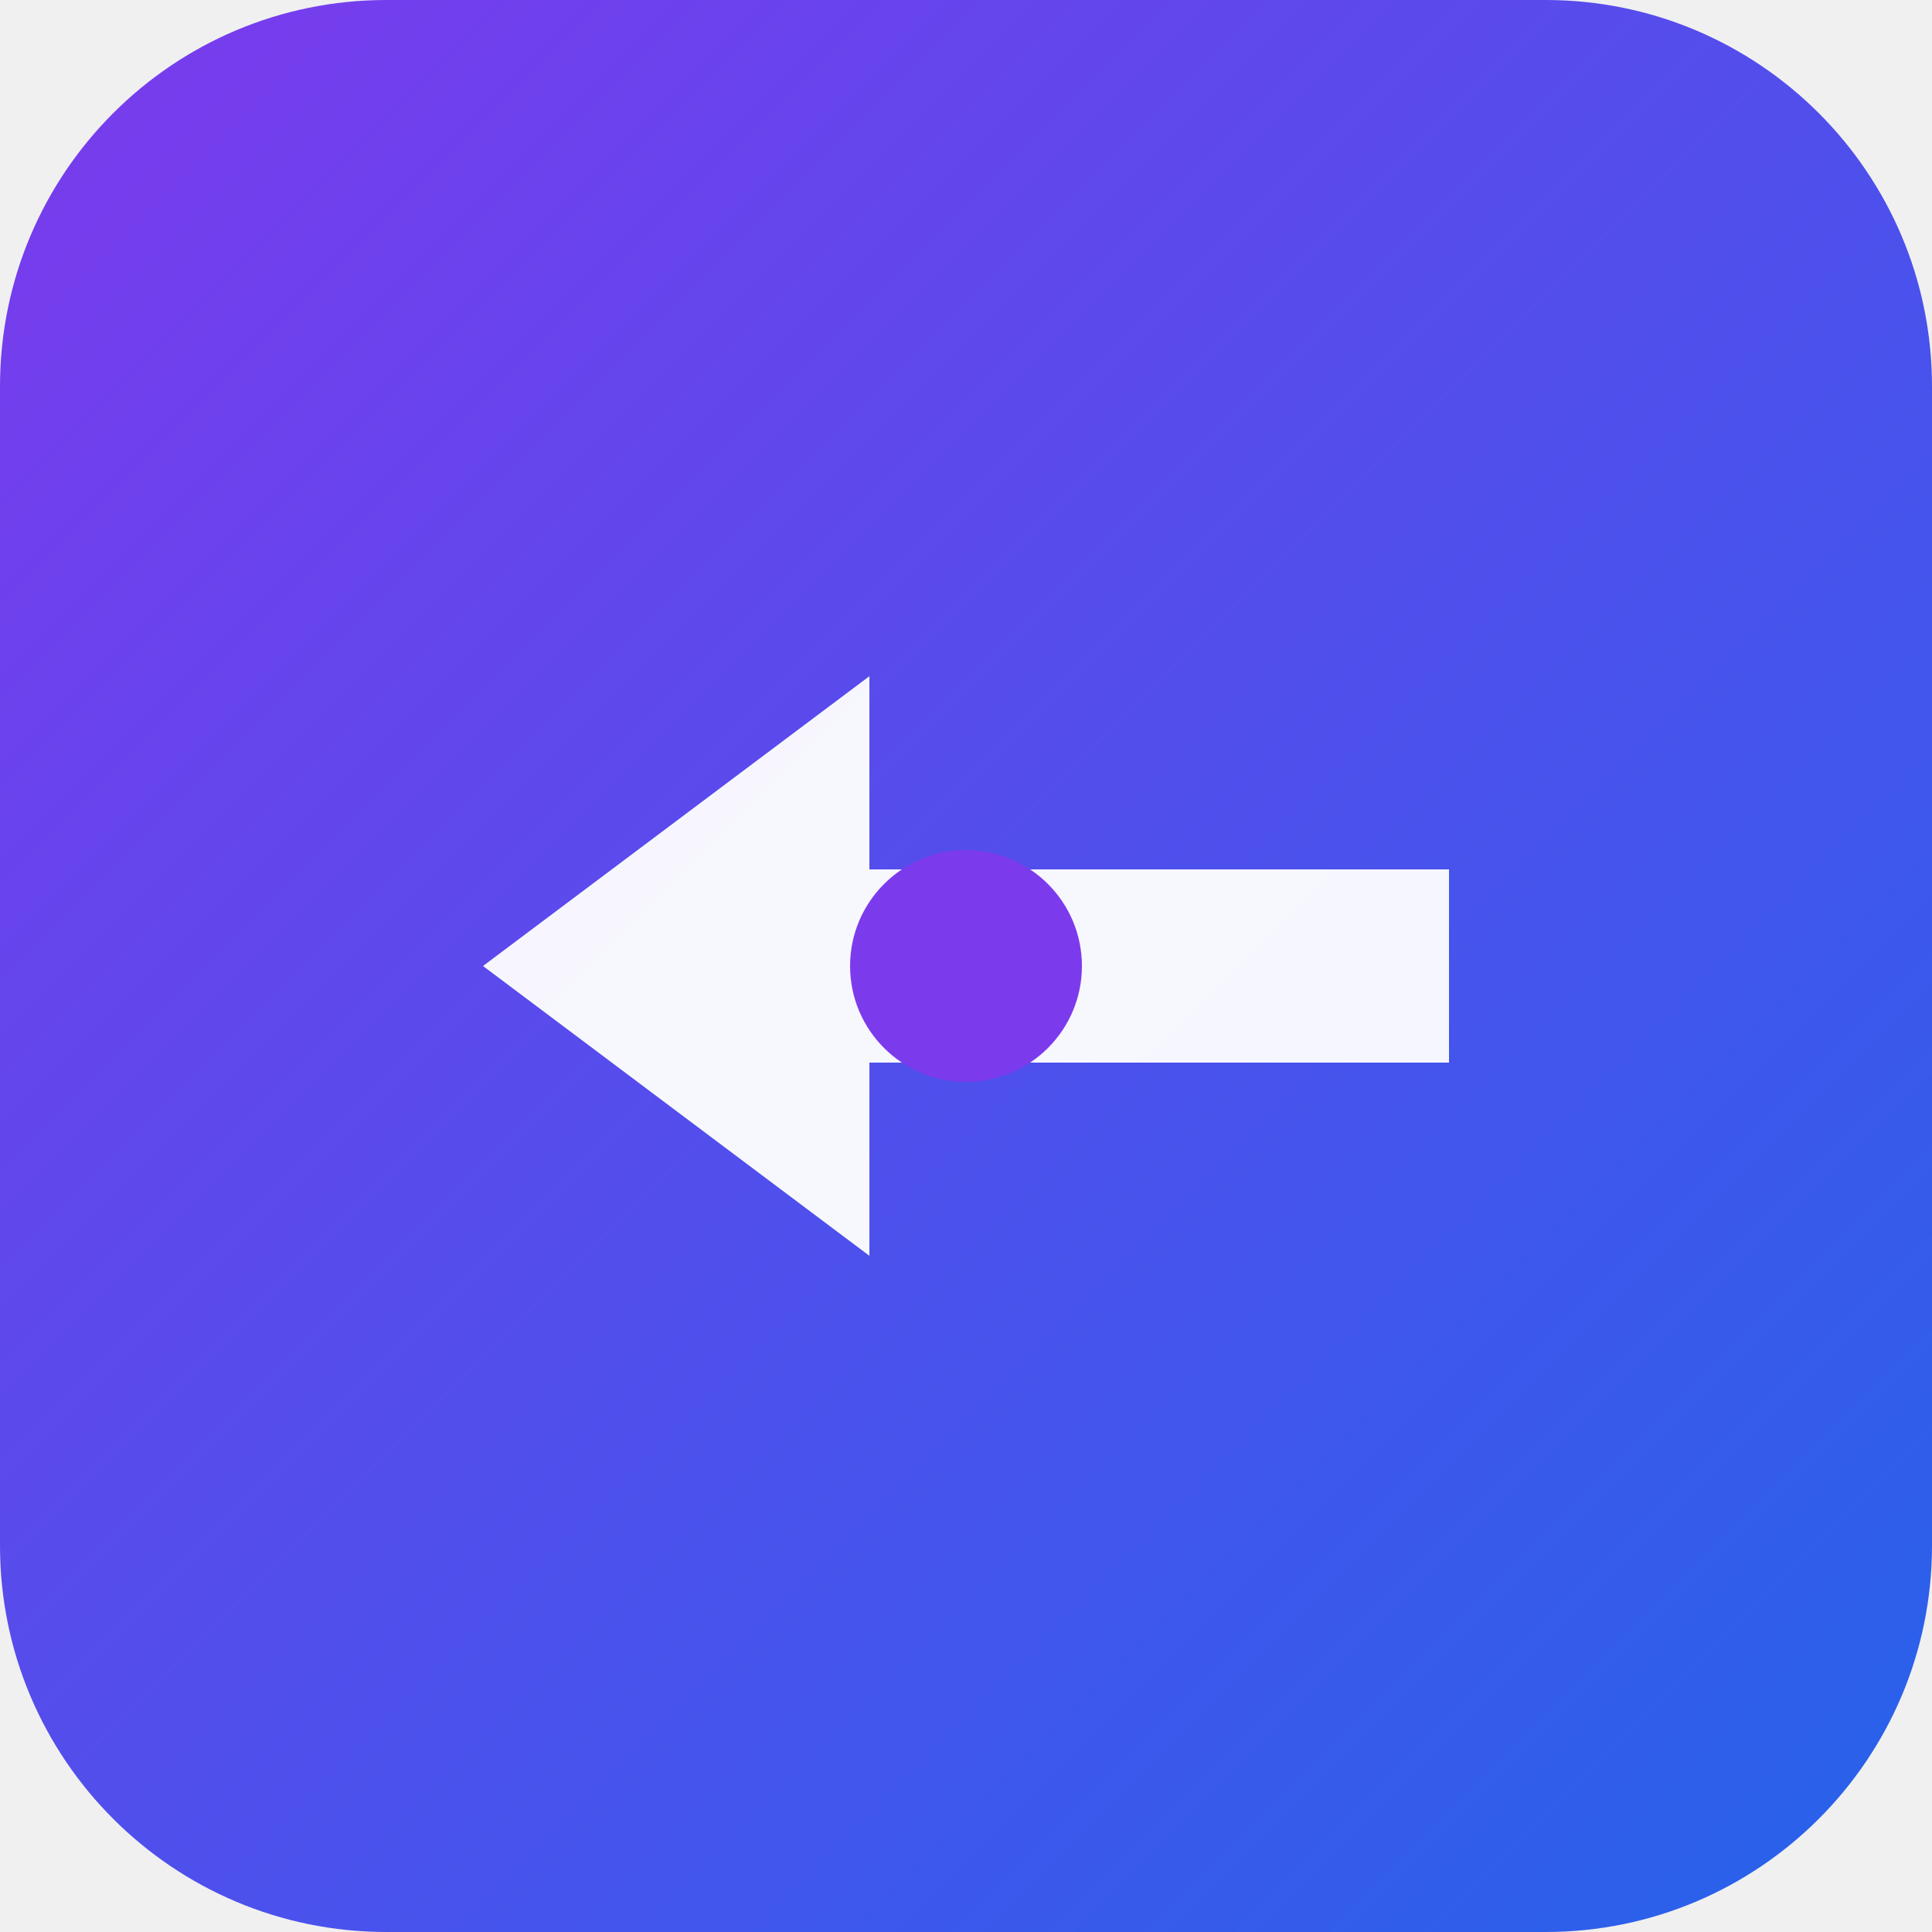
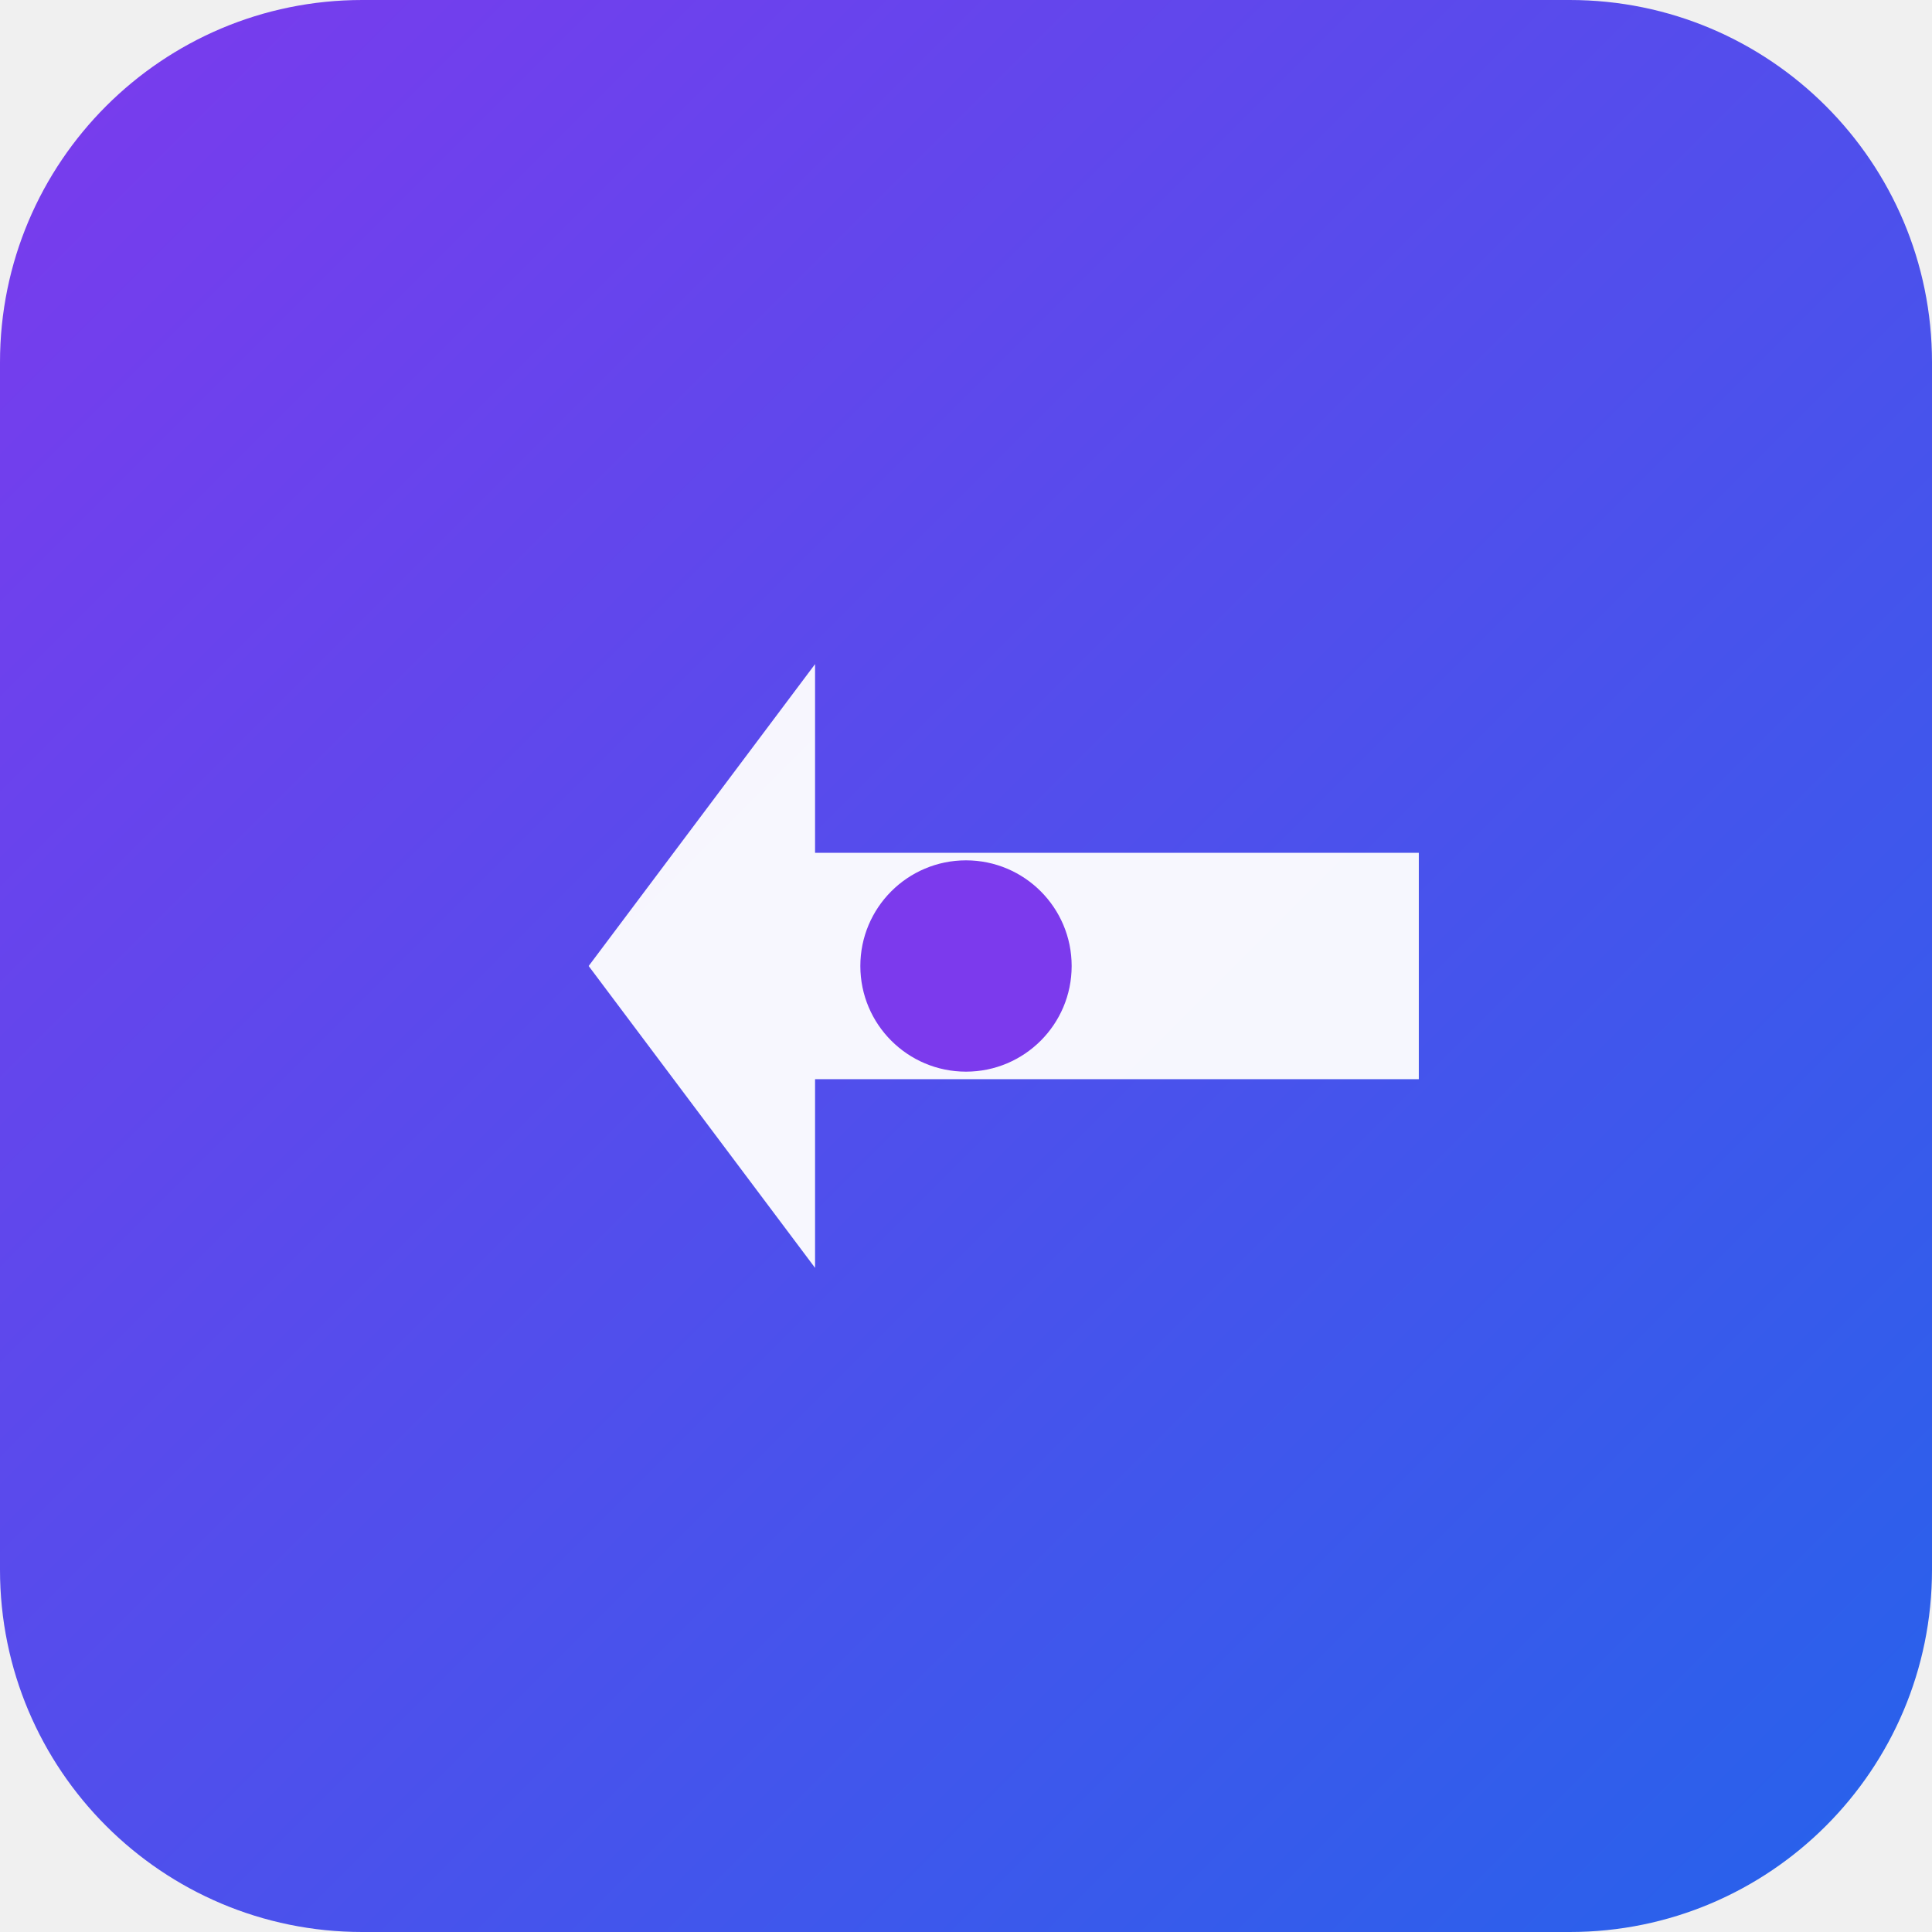
- <svg xmlns="http://www.w3.org/2000/svg" viewBox="0 0 100 100">
+ <svg xmlns="http://www.w3.org/2000/svg" viewBox="0 0 256 256">
  <defs>
    <linearGradient id="bg" x1="0%" y1="0%" x2="100%" y2="100%">
      <stop offset="0%" stop-color="#7c3aed" />
      <stop offset="100%" stop-color="#2563eb" />
    </linearGradient>
  </defs>
-   <rect width="100" height="100" rx="20" fill="url(#bg)" />
-   <path d="M25 50 L45 35 L45 45 L75 45 L75 55 L45 55 L45 65 Z" fill="#ffffff" opacity="0.95" />
-   <circle cx="50" cy="50" r="6" fill="#7c3aed" />
+   <rect width="256" height="256" rx="48" fill="url(#bg)" />
+   <g transform="translate(128,128)">
+     <path d="M-50 0 L-20 -40 L-20 -15 L60 -15 L60 15 L-20 15 L-20 40 Z" fill="#ffffff" opacity="0.95" />
+     <circle cx="0" cy="0" r="14" fill="#7c3aed" />
+   </g>
</svg>
